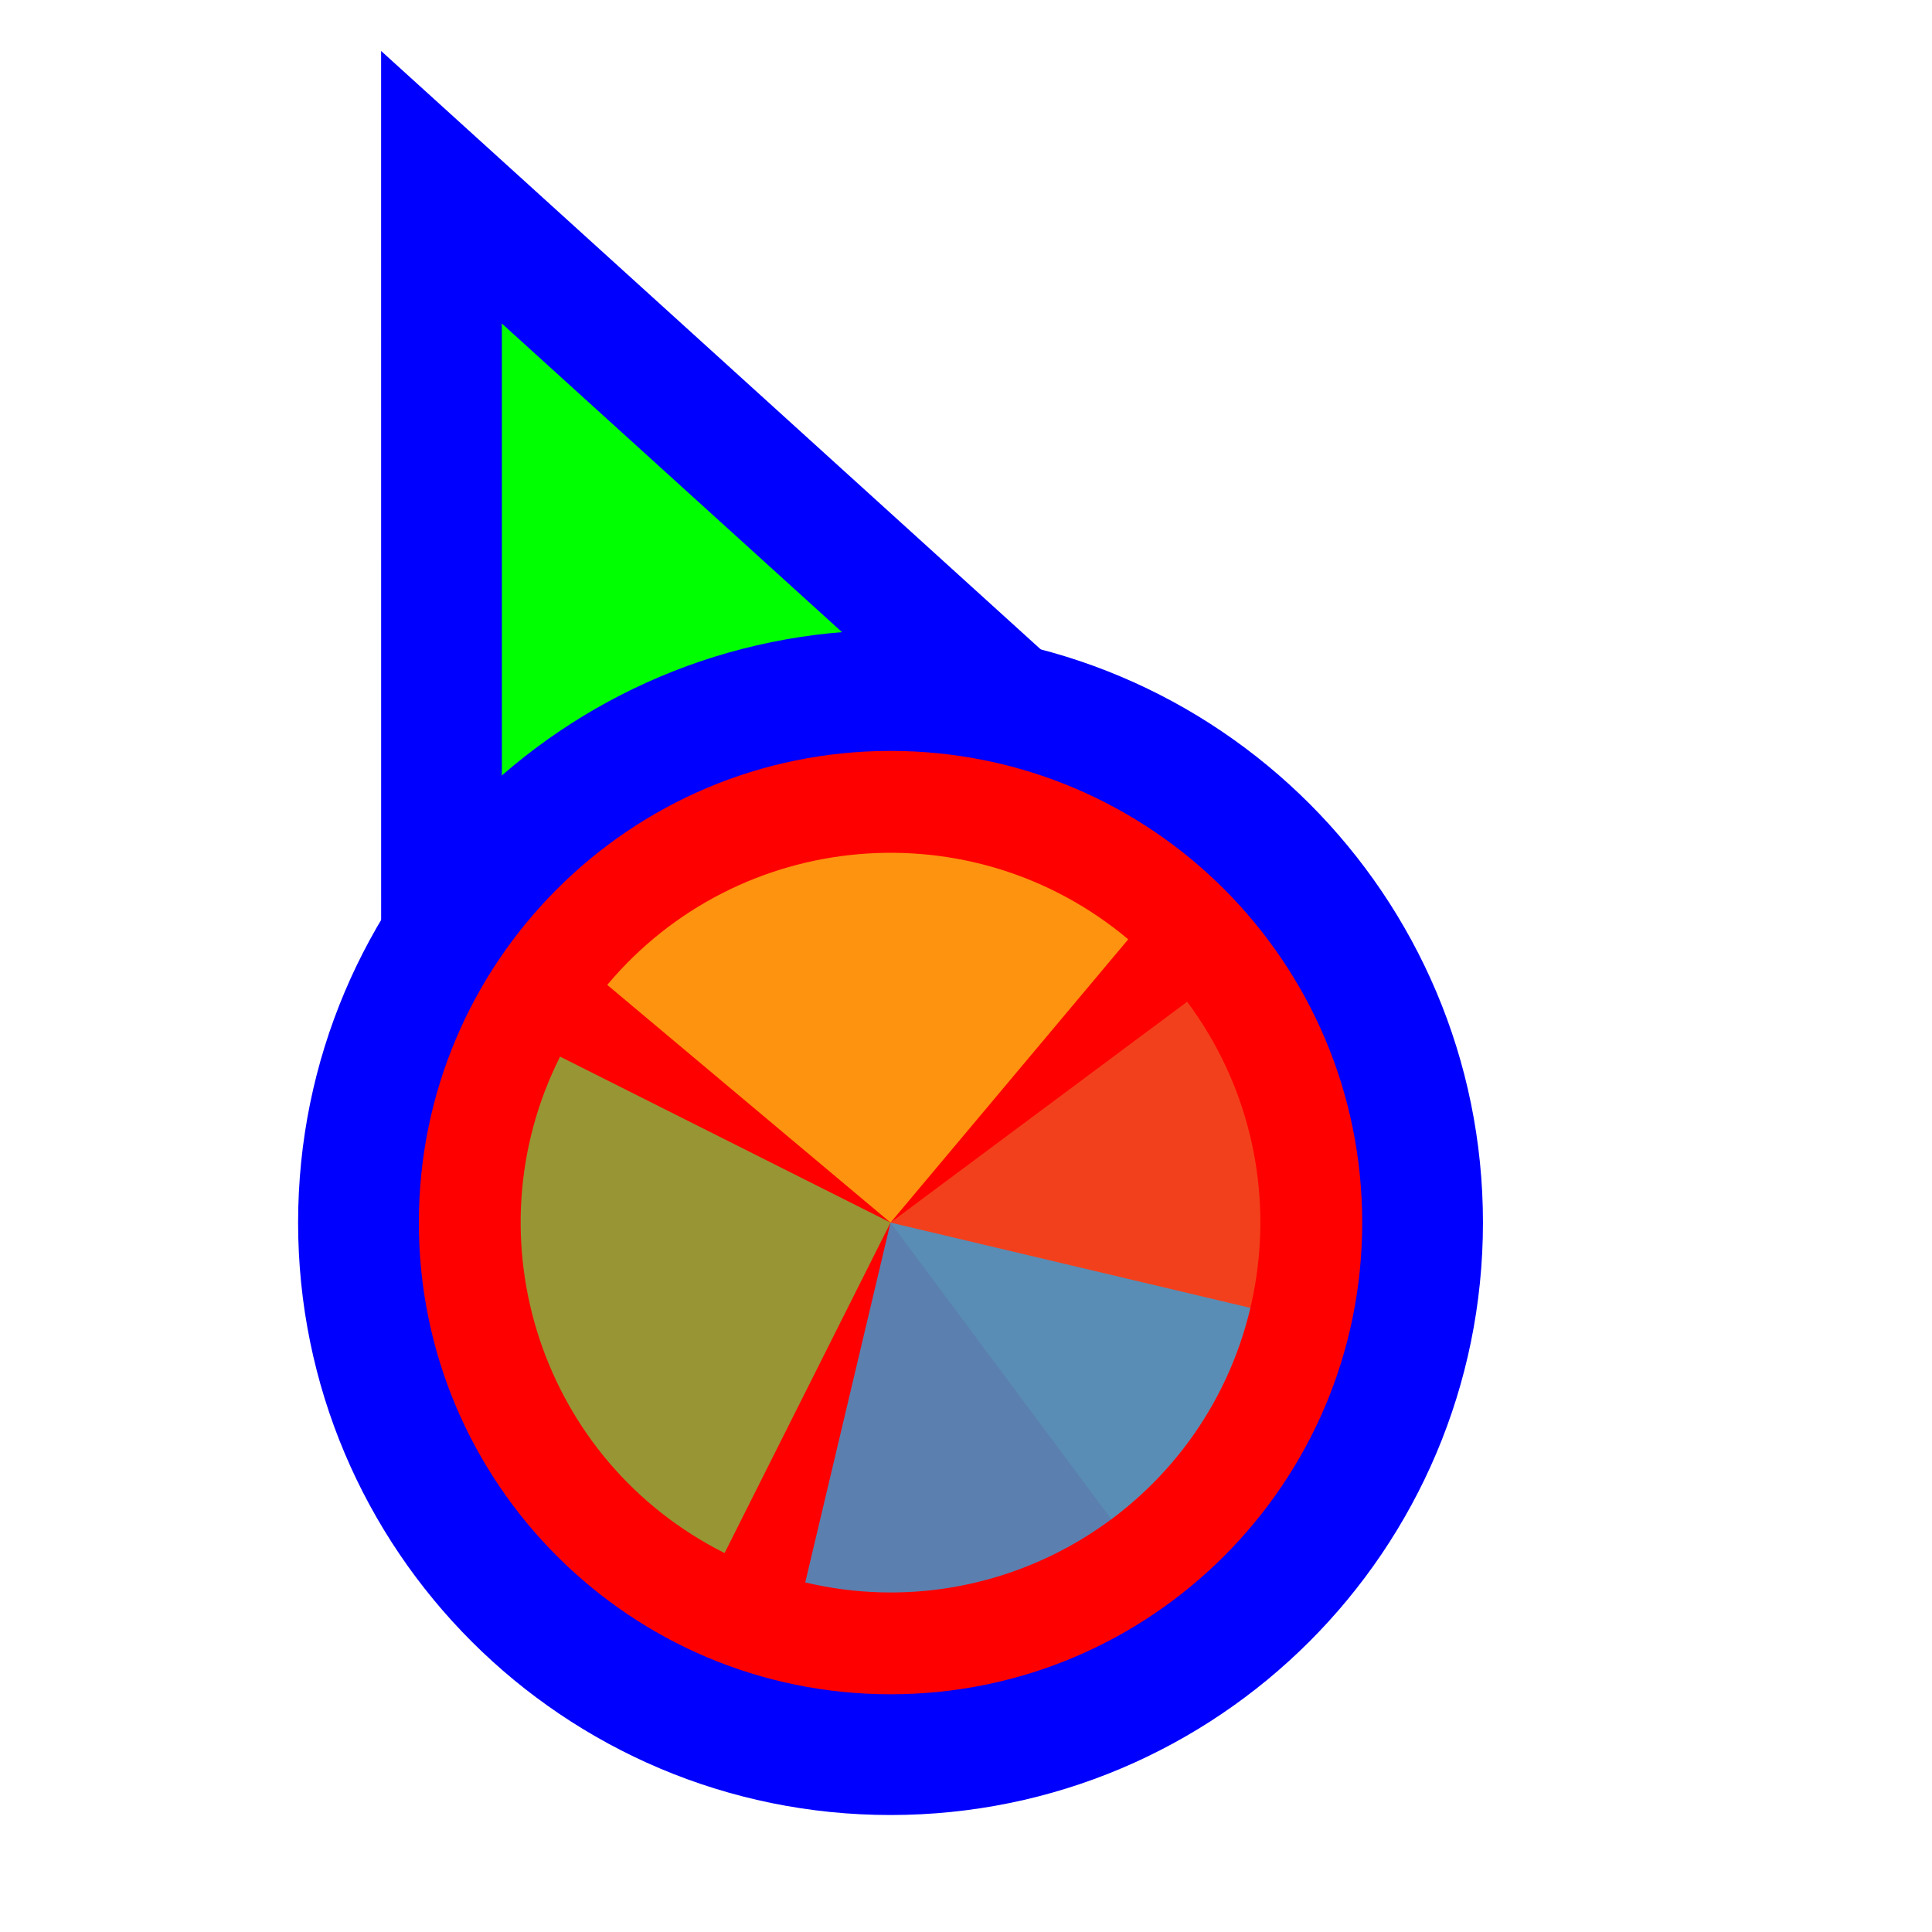
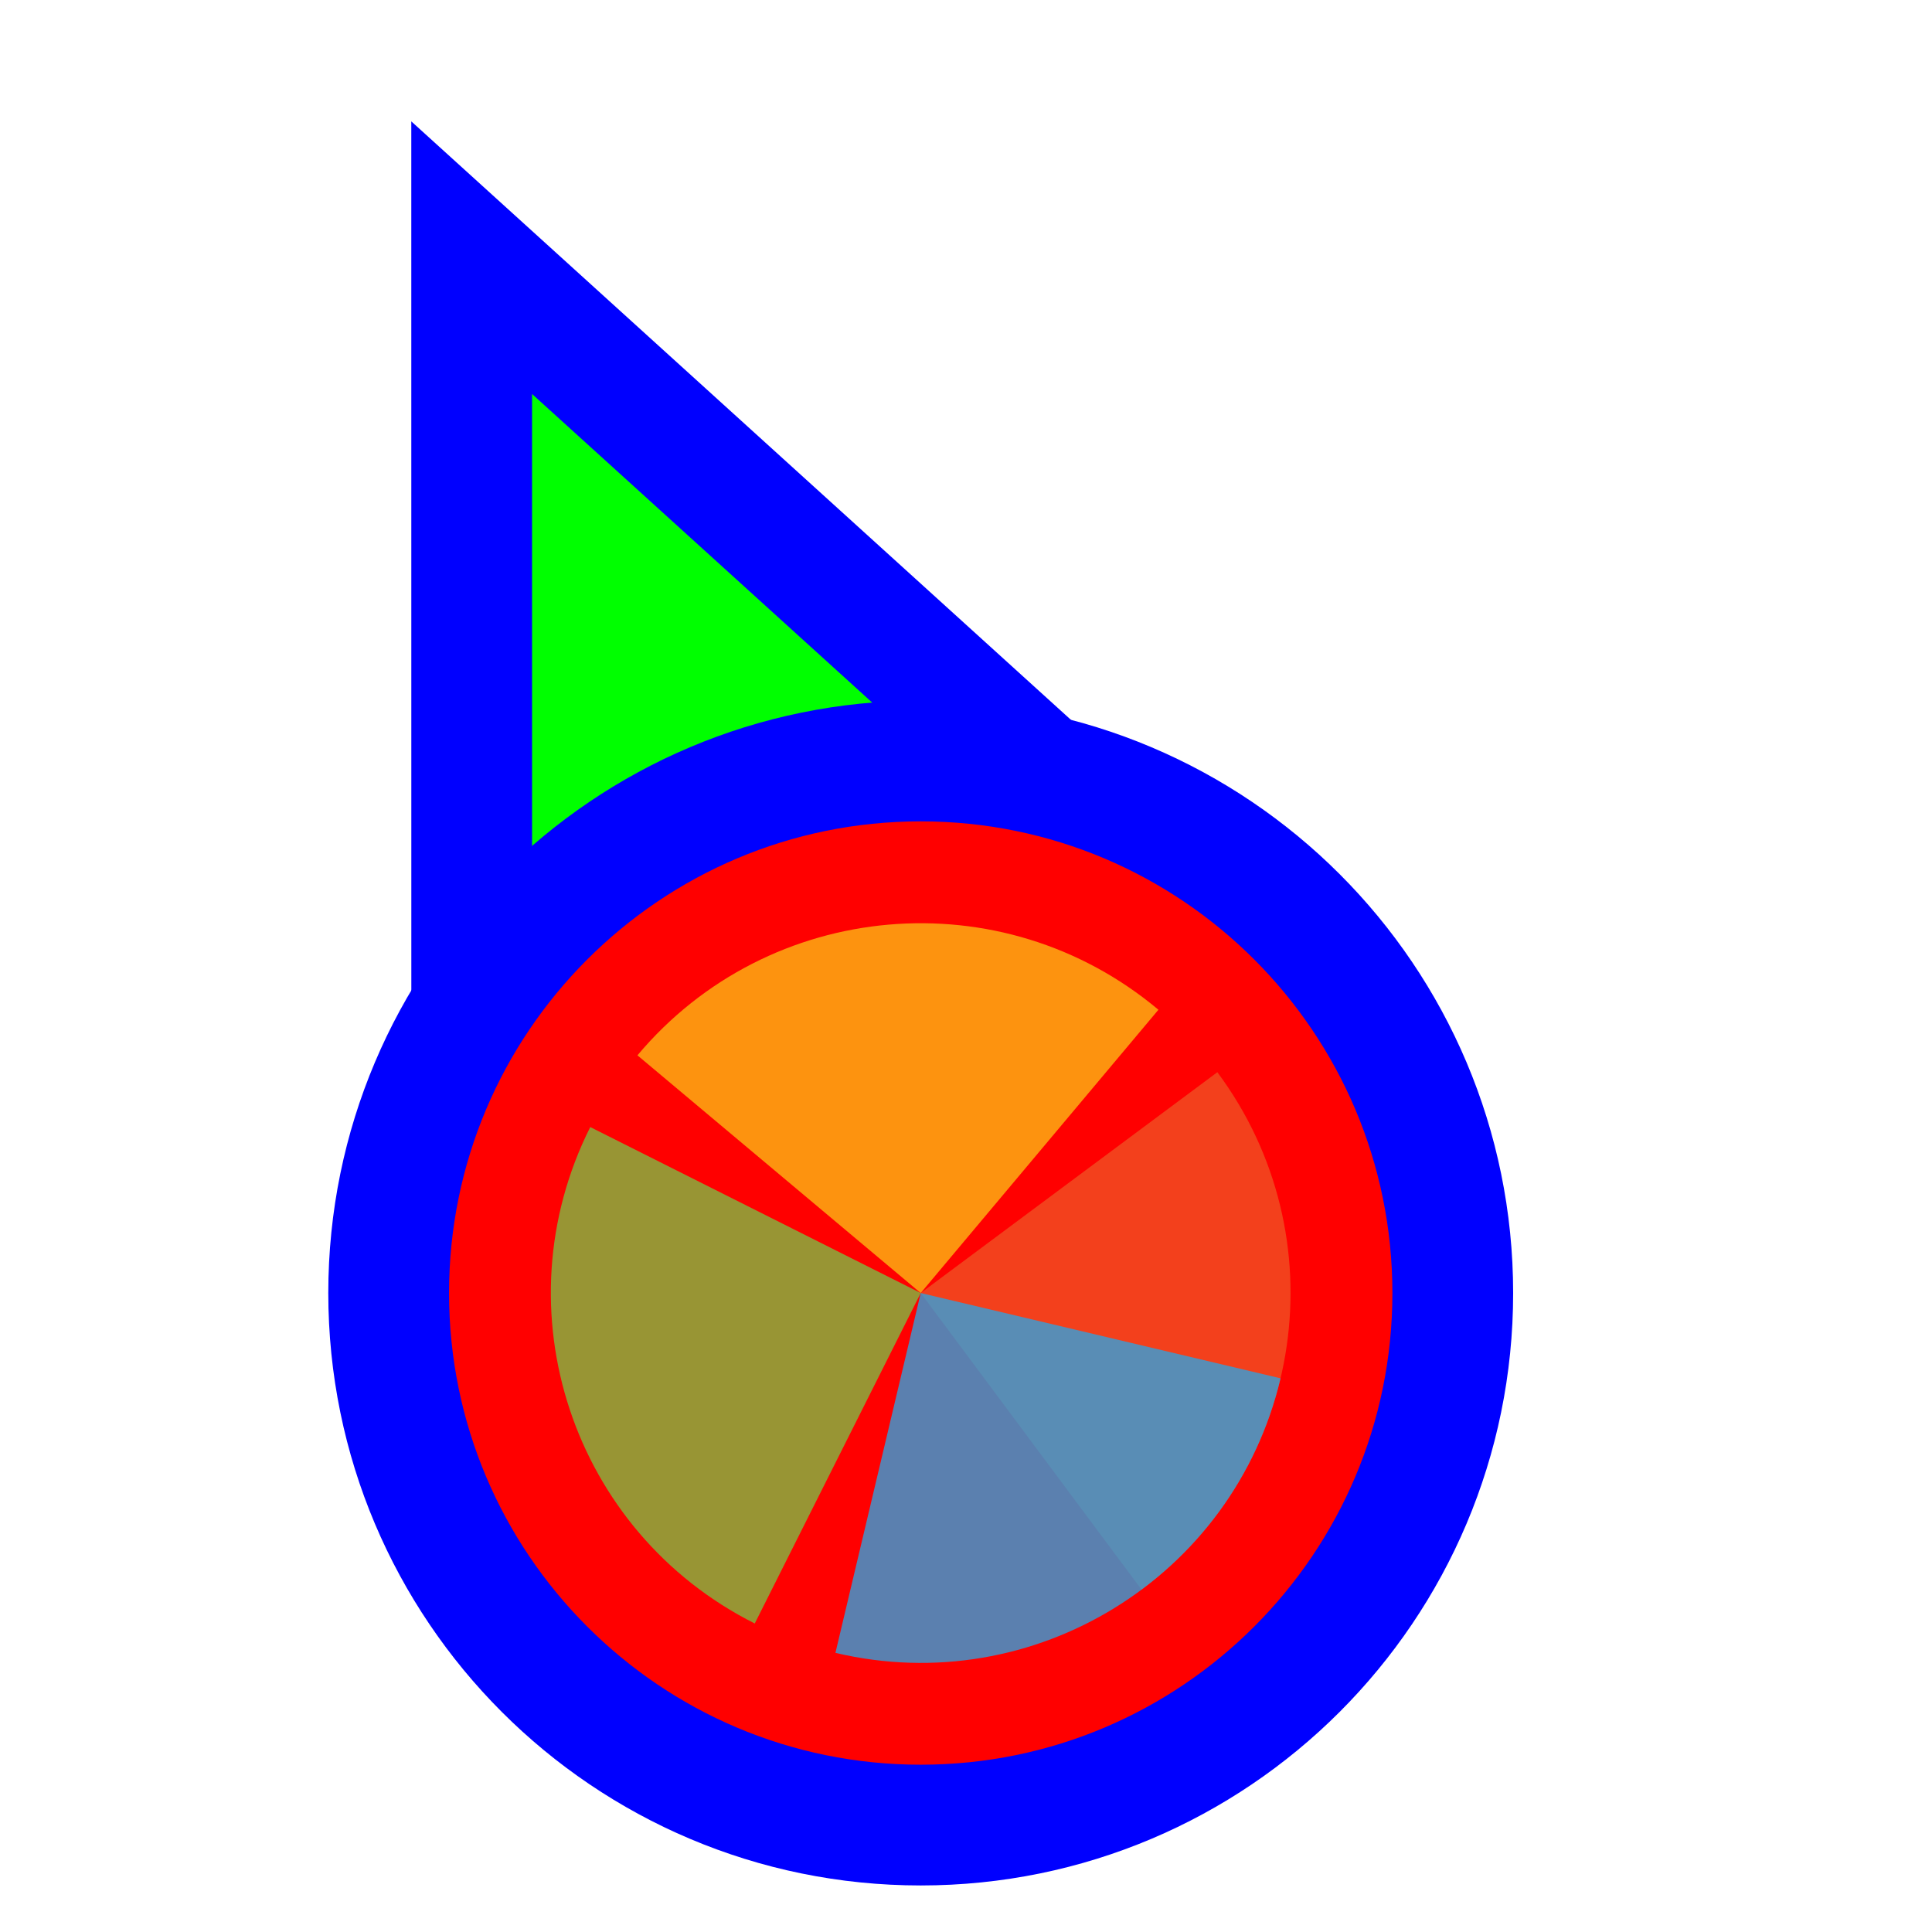
<svg xmlns="http://www.w3.org/2000/svg" width="256" height="256" viewBox="0 0 256 256" fill="none">
  <circle id="cursor-hotspot" cx="55" cy="17" r="3" fill="magenta" opacity=".6" display="none" />
-   <path d="M72.711 37.705L58.499 24.811L58.5 44L58.505 164L58.506 176.678L70.234 171.863L115.08 153.451L115.282 153.368L115.48 153.274L159.629 132.431L171.135 126.999L161.711 118.449L72.711 37.705Z" fill="#00FF00" stroke="#0000FF" stroke-width="16" />
-   <circle cx="118" cy="162" r="70.5" fill="#FF0000" stroke="#0000FF" stroke-width="16" />
-   <g transform="translate(118 162) scale(0.98)">
-     <path d="M0 0L0 -50A50 50 0 0 1 50 0Z" fill="#F05024" fill-opacity="0.8" transform="rotate(773.3333)" />
-     <path d="M0 0L50 0A50 50 0 0 1 0 50Z" fill="#FCB813" fill-opacity="0.8" transform="rotate(580)" />
-     <path d="M0 0L0 50A50 50 0 0 1 -50 0Z" fill="#7EBA41" fill-opacity="0.8" transform="rotate(386.6667)" />
-     <path d="M0 0L-50 0A50 50 0 0 1 0 -50Z" fill="#32A0DA" fill-opacity="0.8" transform="rotate(193.3333)" />
+   <g transform="translate(4.0002 9.3332)">
+     <path d="M72.711 37.705L58.499 24.811L58.5 44L58.505 164L58.506 176.678L70.234 171.863L115.08 153.451L115.282 153.368L115.48 153.274L159.629 132.431L171.135 126.999L161.711 118.449L72.711 37.705Z" fill="#00FF00" stroke="#0000FF" stroke-width="16" />
+     <circle cx="118" cy="162" r="70.5" fill="#FF0000" stroke="#0000FF" stroke-width="16" />
+     <g transform="translate(118 162) scale(0.98)">
+       <path d="M0 0L0 -50A50 50 0 0 1 50 0Z" fill="#F05024" fill-opacity="0.8" transform="rotate(773.3333)" />
+       <path d="M0 0L50 0A50 50 0 0 1 0 50Z" fill="#FCB813" fill-opacity="0.8" transform="rotate(580)" />
+       <path d="M0 0L0 50A50 50 0 0 1 -50 0Z" fill="#7EBA41" fill-opacity="0.8" transform="rotate(386.6667)" />
+       <path d="M0 0L-50 0A50 50 0 0 1 0 -50Z" fill="#32A0DA" fill-opacity="0.8" transform="rotate(193.3333)" />
+     </g>
  </g>
</svg>
